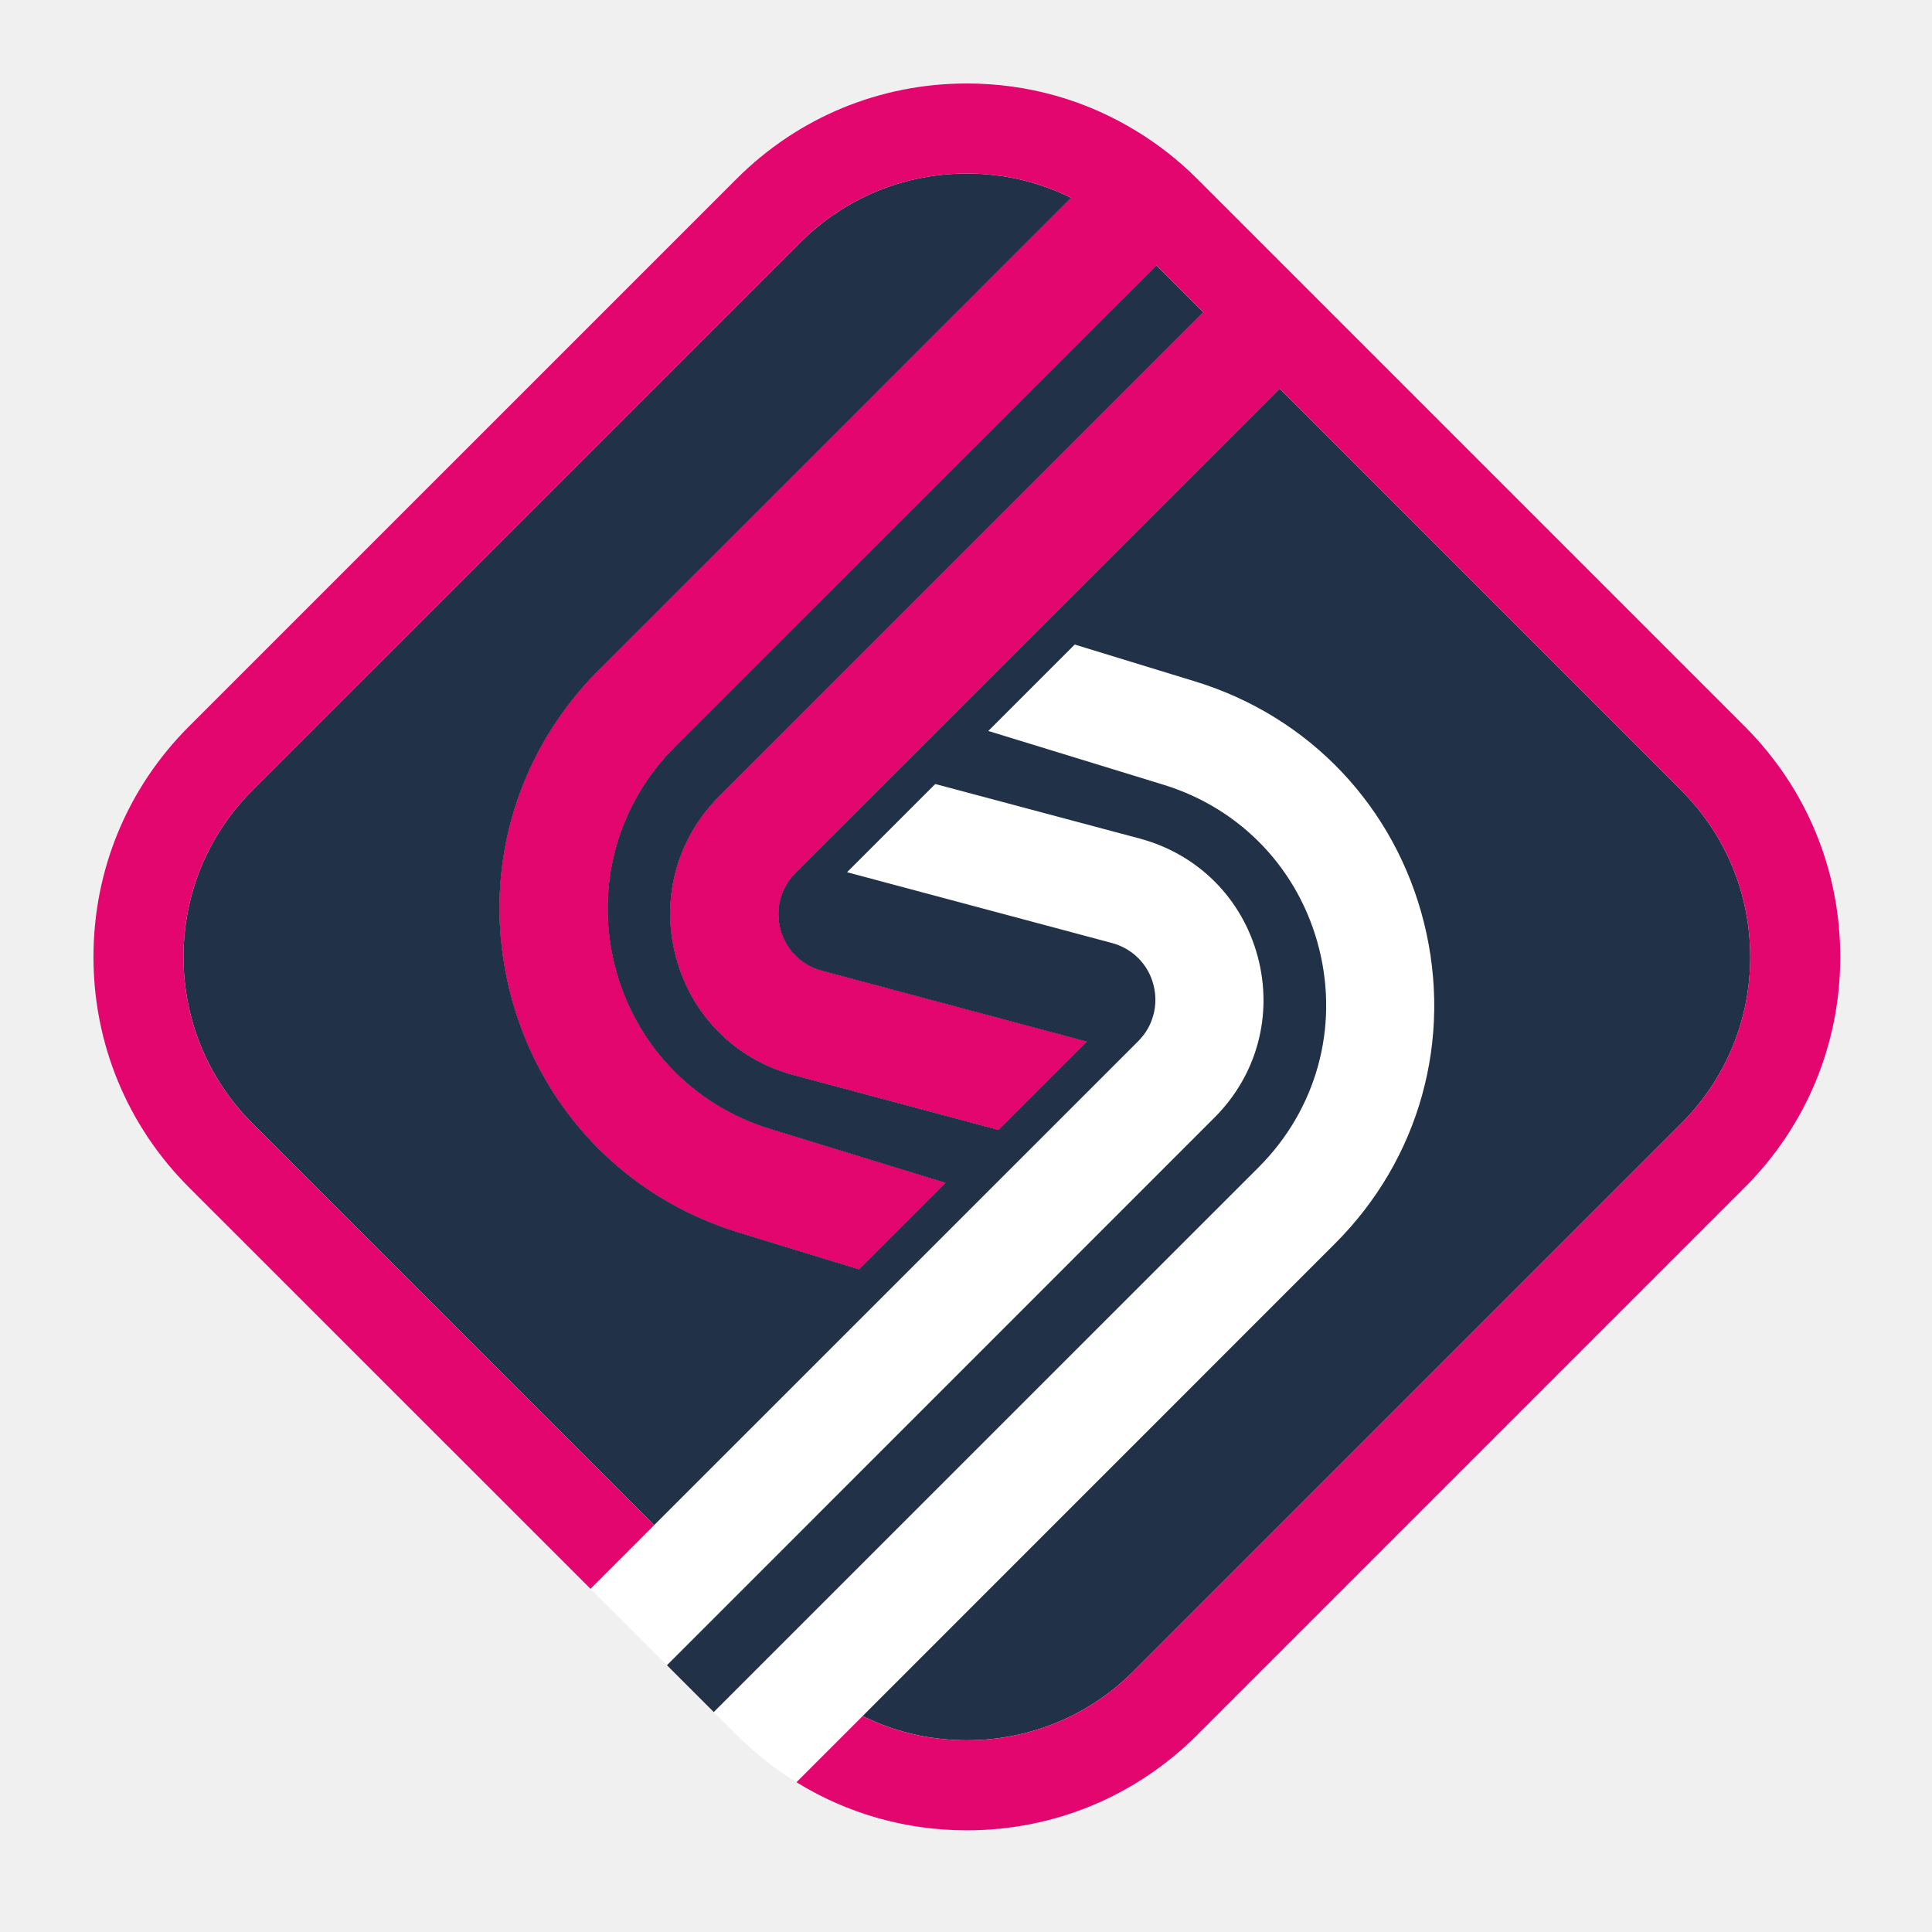
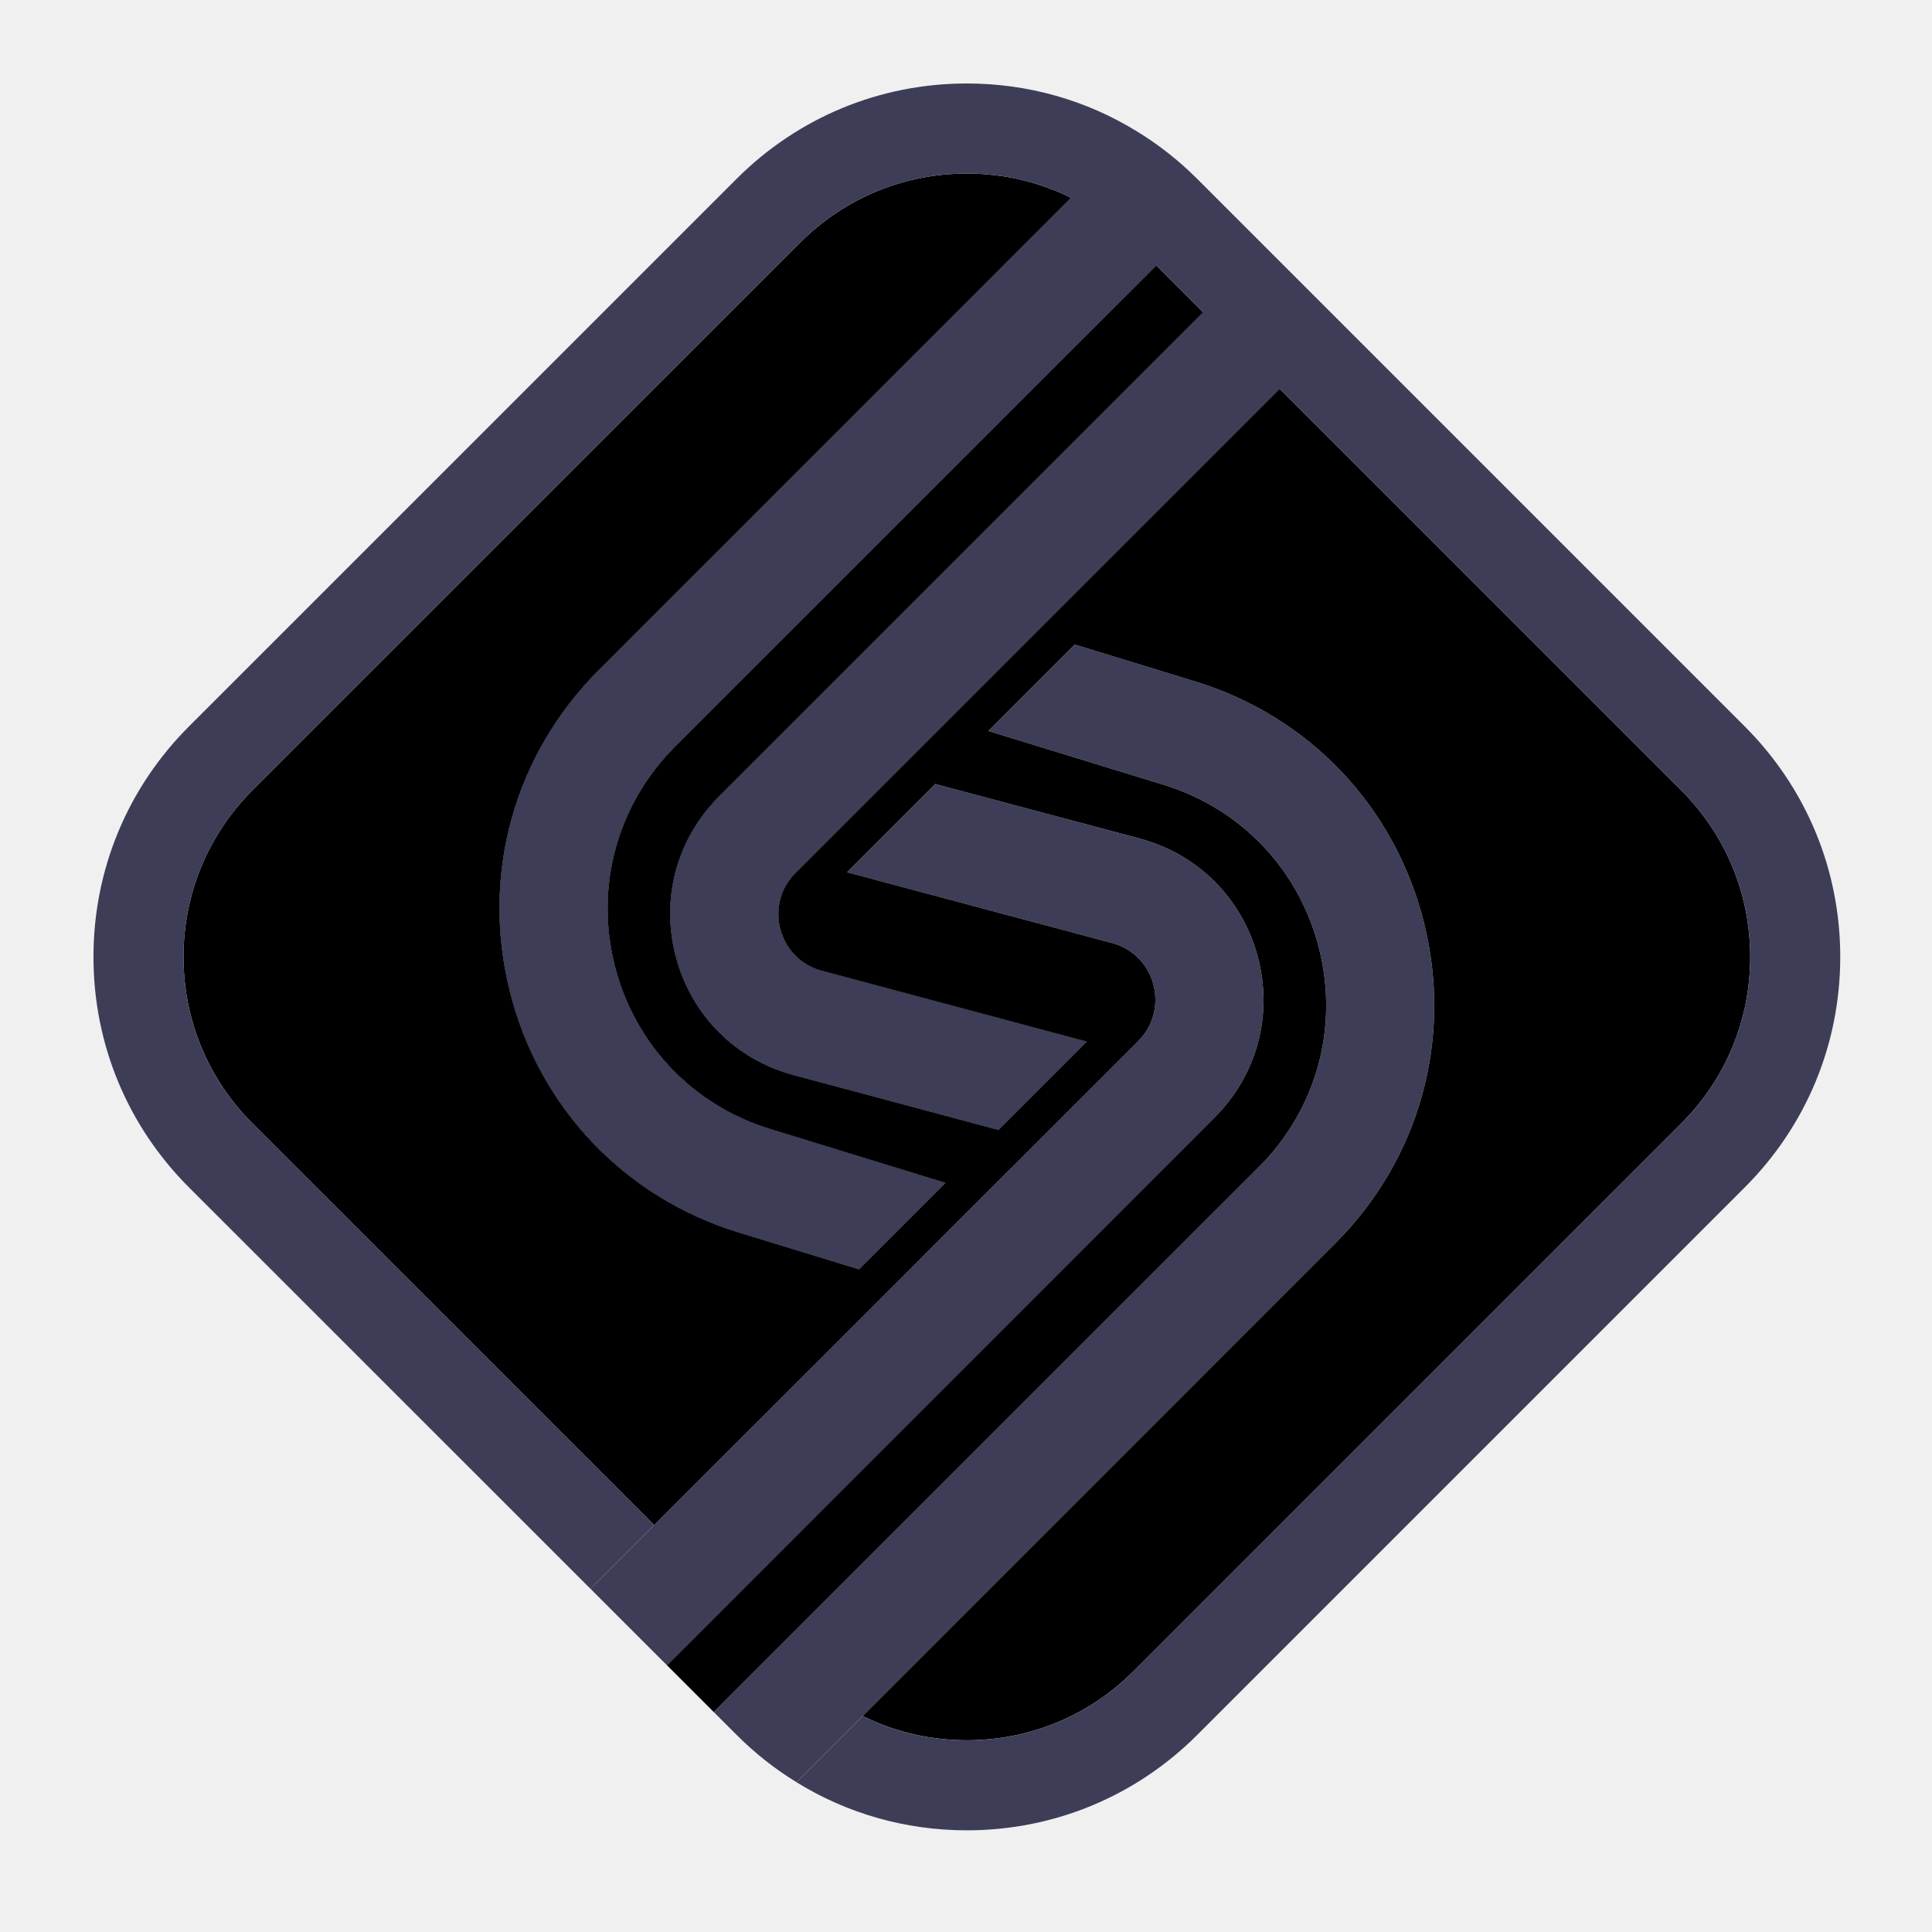
<svg xmlns="http://www.w3.org/2000/svg" id="icon" viewBox="0 0 1000 1000">
  <defs>
    <style>
      .cls-1 {
-         fill: #fff;
+         fill: #3D3D58;
      }

      .cls-2 {
-         fill: #e3066e;
+         fill: #3D3D58;
      }

      .cls-3 {
-         fill: #213147;
+         fill: ;
      }

      .cls-4 {
-         fill: #1a1a1a;
+         fill: ;
      }
    </style>
  </defs>
  <g>
    <path class="cls-4" d="m398.71,584.39l90.69,27.87-41.01,41.01-3.73,3.73-62.36-19.11c-59.24-18.18-103.51-64.92-118.47-125.04-14.96-60.12,2.24-122.15,46.05-165.96l244.44-244.54c.75.33,1.49.7,2.19,1.12.75.37,1.49.79,2.19,1.17,1.26.65,2.47,1.4,3.73,2.1,1.21.7,2.42,1.44,3.64,2.24.98.61,1.91,1.21,2.84,1.86.93.61,1.86,1.26,2.8,1.96.89.61,1.72,1.26,2.56,1.91.75.51,1.49,1.12,2.19,1.72.65.47,1.26.98,1.86,1.54.09.05.19.09.28.19,2.8,2.33,5.45,4.75,8.06,7.36l11.84,11.84-249.1,249.06c-29.78,29.83-41.48,72-31.32,112.92,10.16,40.92,40.31,72.7,80.63,85.05Z" />
    <path class="cls-4" d="m425.41,502.46l137.11,36.68-45.67,45.67-105.89-28.34c-30.15-8.02-52.94-30.81-61.05-60.96-8.06-30.15.28-61.29,22.32-83.33l250.55-250.55,39.57,39.57-250.55,250.5c-3.08,3.12-5.41,6.66-6.94,10.58-2.28,5.97-2.61,12.44-.93,18.78.33,1.26.75,2.47,1.26,3.64,3.59,8.76,10.91,15.29,20.23,17.76Z" />
    <path class="cls-1" d="m691.01,643.67l-244.49,244.54-34.25,34.25c-11.14-6.8-21.53-15.01-30.99-24.47l-11.84-11.84,32.95-32.95,249.1-249.06c29.83-29.83,41.53-72.05,31.32-112.92-10.21-40.92-40.31-72.7-80.63-85.05l-90.65-27.82,3.73-3.73,41.01-41.01,62.36,19.11c59.23,18.18,103.51,64.92,118.47,125.04,14.91,60.12-2.28,122.15-46.09,165.91Z" />
    <path class="cls-1" d="m628.66,578.43l-250.5,250.55-32.95,32.95-39.57-39.57,32.95-32.95,250.55-250.5c3.12-3.17,5.45-6.71,6.9-10.63,2.28-5.97,2.61-12.44.93-18.74-.33-1.26-.75-2.47-1.21-3.64-3.54-8.76-10.91-15.29-20.27-17.8l-137.07-36.63,3.82-3.82,38.03-38.03,3.82-3.82,105.84,28.24c30.15,8.11,52.94,30.9,61.05,61.01,8.06,30.15-.28,61.33-22.32,83.38Z" />
    <path class="cls-3" d="m905.91,495.28c0,32.58-12.68,63.2-35.7,86.22l-283.55,283.55c-23.02,23.02-53.64,35.7-86.22,35.7-1.91,0-3.82-.05-5.69-.14h-.56c-1.49-.09-2.94-.19-4.38-.33-.51-.05-.98-.09-1.49-.14-1.44-.14-2.84-.28-4.29-.51-.23,0-.47-.05-.7-.09-.61-.05-1.26-.14-1.91-.23-1.63-.28-3.22-.56-4.8-.84-.23-.09-.47-.14-.65-.14-1.44-.33-2.89-.65-4.29-.98-1.35-.33-2.7-.65-4.05-1.07-.93-.23-1.82-.51-2.7-.75-1.58-.47-3.17-.98-4.71-1.54-.47-.19-.93-.33-1.4-.51-.14-.05-.23-.09-.37-.14-1.35-.47-2.66-.98-3.96-1.54-.56-.19-1.12-.47-1.68-.7-1.91-.84-3.82-1.68-5.73-2.61-.19-.09-.37-.19-.56-.28l244.49-244.54c43.81-43.76,61.01-105.79,46.09-165.91-14.96-60.12-59.24-106.87-118.47-125.04l-62.36-19.11-41.01,41.01-3.73,3.73,90.65,27.82c40.31,12.35,70.42,44.13,80.63,85.05,10.21,40.87-1.49,83.1-31.32,112.92l-249.1,249.06-32.95,32.95-24.23-24.23,32.95-32.95,250.5-250.55c22.04-22.04,30.39-53.22,22.32-83.38-8.11-30.11-30.9-52.9-61.05-61.01l-105.84-28.24-3.82,3.82-38.03,38.03-3.82,3.82,137.07,36.63c9.37,2.52,16.73,9.04,20.27,17.8.47,1.17.89,2.38,1.21,3.64,1.68,6.29,1.35,12.77-.93,18.74-1.44,3.91-3.78,7.46-6.9,10.63l-250.55,250.5-207.91-207.91c-23.02-23.02-35.7-53.64-35.7-86.22s12.68-63.2,35.7-86.22L414.23,125.52c23.02-23.02,53.64-35.7,86.22-35.7,1.91,0,3.82.05,5.69.14h.56c1.96.09,3.91.28,5.87.47,1.58.14,3.17.33,4.71.56.28,0,.51.05.75.09.61.05,1.17.14,1.72.23,1.49.23,2.94.51,4.38.79.28.05.51.09.79.14,1.44.33,2.84.65,4.29.98,1.35.33,2.7.65,4.05,1.07.7.19,1.44.37,2.14.61,1.07.33,2.14.65,3.22,1.03,2.1.7,4.24,1.44,6.29,2.28,1.07.33,2.1.75,3.12,1.26,1.07.42,2.14.89,3.17,1.4,1.07.47,2.1.98,3.12,1.49l-244.44,244.54c-43.81,43.81-61.01,105.84-46.05,165.96,14.96,60.12,59.23,106.87,118.47,125.04l62.36,19.11,3.73-3.73,41.01-41.01-90.69-27.87c-40.31-12.35-70.47-44.14-80.63-85.05-10.16-40.92,1.54-83.1,31.32-112.92l249.1-249.06,24.28,24.28-250.55,250.55c-22.04,22.04-30.39,53.18-22.32,83.33,8.11,30.15,30.9,52.94,61.05,60.96l105.89,28.34,45.67-45.67-137.11-36.68c-9.32-2.47-16.64-8.99-20.23-17.76-.51-1.17-.93-2.38-1.26-3.64-1.68-6.34-1.35-12.82.93-18.78,1.54-3.91,3.87-7.46,6.94-10.58l250.55-250.5,207.86,207.86c23.02,23.02,35.7,53.64,35.7,86.22Z" />
  </g>
  <path class="cls-2" d="m903.16,376.07l-207.86-207.86-39.57-39.57-36.07-36.07c-9.46-9.46-19.9-17.66-31.04-24.47-26.24-16.22-56.53-24.89-88.18-24.89-45.02,0-87.34,17.52-119.17,49.35L97.73,376.07c-31.83,31.88-49.35,74.2-49.35,119.22s17.52,87.34,49.35,119.22l207.91,207.86,32.95-32.95-207.91-207.91c-23.02-23.02-35.7-53.64-35.7-86.22s12.68-63.2,35.7-86.22L414.23,125.52c23.02-23.02,53.64-35.7,86.22-35.7,1.91,0,3.82.05,5.69.14h.56c1.96.09,3.91.28,5.87.47,1.58.14,3.17.33,4.71.56.28,0,.51.05.75.09.61.05,1.17.14,1.72.23,1.49.23,2.94.51,4.38.79.28.05.51.09.79.14,1.44.33,2.84.65,4.29.98,1.35.33,2.7.65,4.05,1.07.7.19,1.44.37,2.14.61,1.07.33,2.14.65,3.22,1.03,2.1.7,4.24,1.44,6.29,2.28,1.07.33,2.1.75,3.12,1.26,1.07.42,2.14.89,3.17,1.4,1.07.47,2.1.98,3.12,1.49.1.05.21.1.31.15h0c-.1-.05-.21-.1-.31-.15l-244.44,244.54c-43.81,43.81-61.01,105.84-46.05,165.96,14.96,60.12,59.23,106.87,118.47,125.04l62.36,19.11,3.73-3.73,41.01-41.01-90.69-27.87c-40.31-12.35-70.47-44.14-80.63-85.05-10.16-40.92,1.54-83.1,31.32-112.92l249.1-249.06-.33-.33h0l24.61,24.61h0l-250.55,250.55c-22.04,22.04-30.39,53.18-22.32,83.33,8.11,30.15,30.9,52.94,61.05,60.96l105.89,28.34,45.67-45.67-137.11-36.68c-9.32-2.47-16.64-8.99-20.23-17.76-.51-1.17-.93-2.38-1.26-3.64-1.68-6.34-1.35-12.82.93-18.78,1.54-3.91,3.87-7.46,6.94-10.58l250.55-250.5-.14-.14.14.14,207.86,207.86c23.02,23.02,35.7,53.64,35.7,86.22s-12.68,63.2-35.7,86.22l-283.55,283.55c-23.02,23.02-53.64,35.7-86.22,35.7-1.91,0-3.82-.05-5.69-.14h-.56c-1.49-.09-2.94-.19-4.38-.33-.51-.05-.98-.09-1.49-.14-1.44-.14-2.84-.28-4.29-.51-.23,0-.47-.05-.7-.09-.61-.05-1.26-.14-1.91-.23-1.63-.28-3.22-.56-4.8-.84-.23-.09-.47-.14-.65-.14-1.44-.33-2.89-.65-4.29-.98-1.35-.33-2.7-.65-4.05-1.07-.93-.23-1.82-.51-2.7-.75-1.58-.47-3.17-.98-4.71-1.54-.47-.19-.93-.33-1.4-.51-.14-.05-.23-.09-.37-.14-1.35-.47-2.66-.98-3.96-1.54-.56-.19-1.12-.47-1.68-.7-1.91-.84-3.82-1.68-5.73-2.61-.19-.09-.37-.19-.56-.28l-34.25,34.25c26.24,16.22,56.53,24.89,88.18,24.89,45.02,0,87.34-17.52,119.22-49.35l283.5-283.5c31.83-31.88,49.35-74.2,49.35-119.22s-17.52-87.34-49.35-119.22Z" />
</svg>
